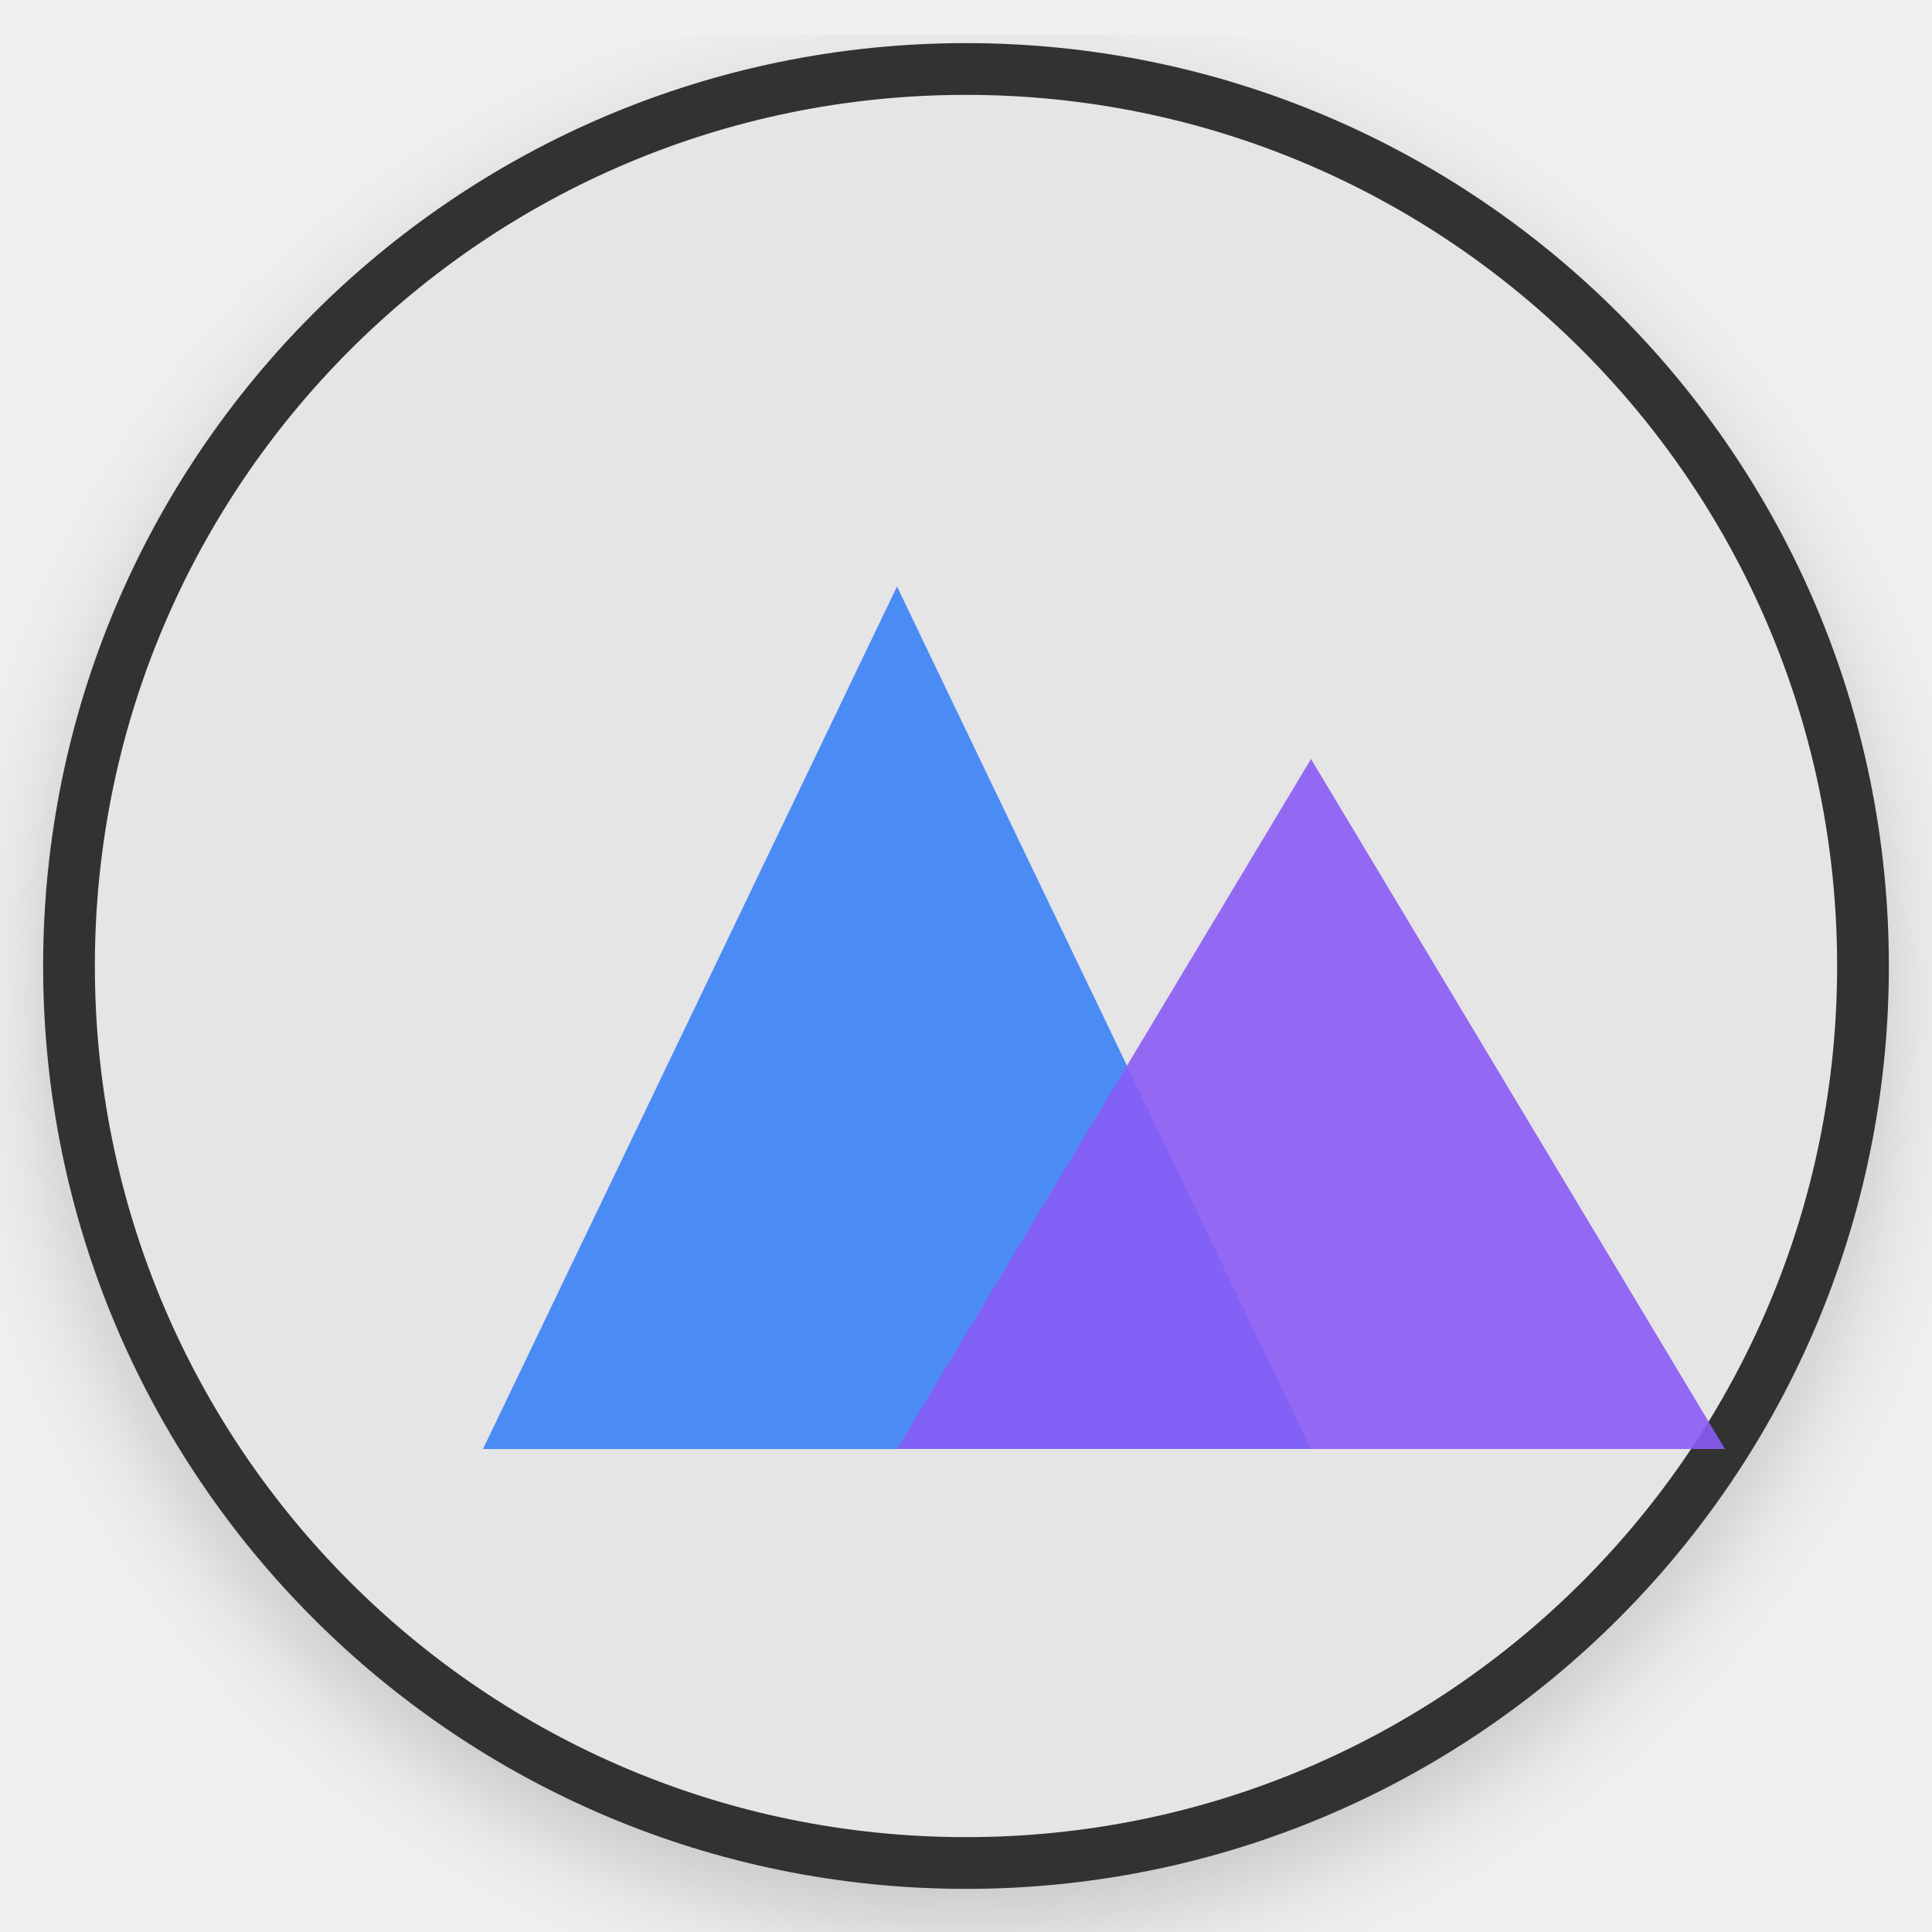
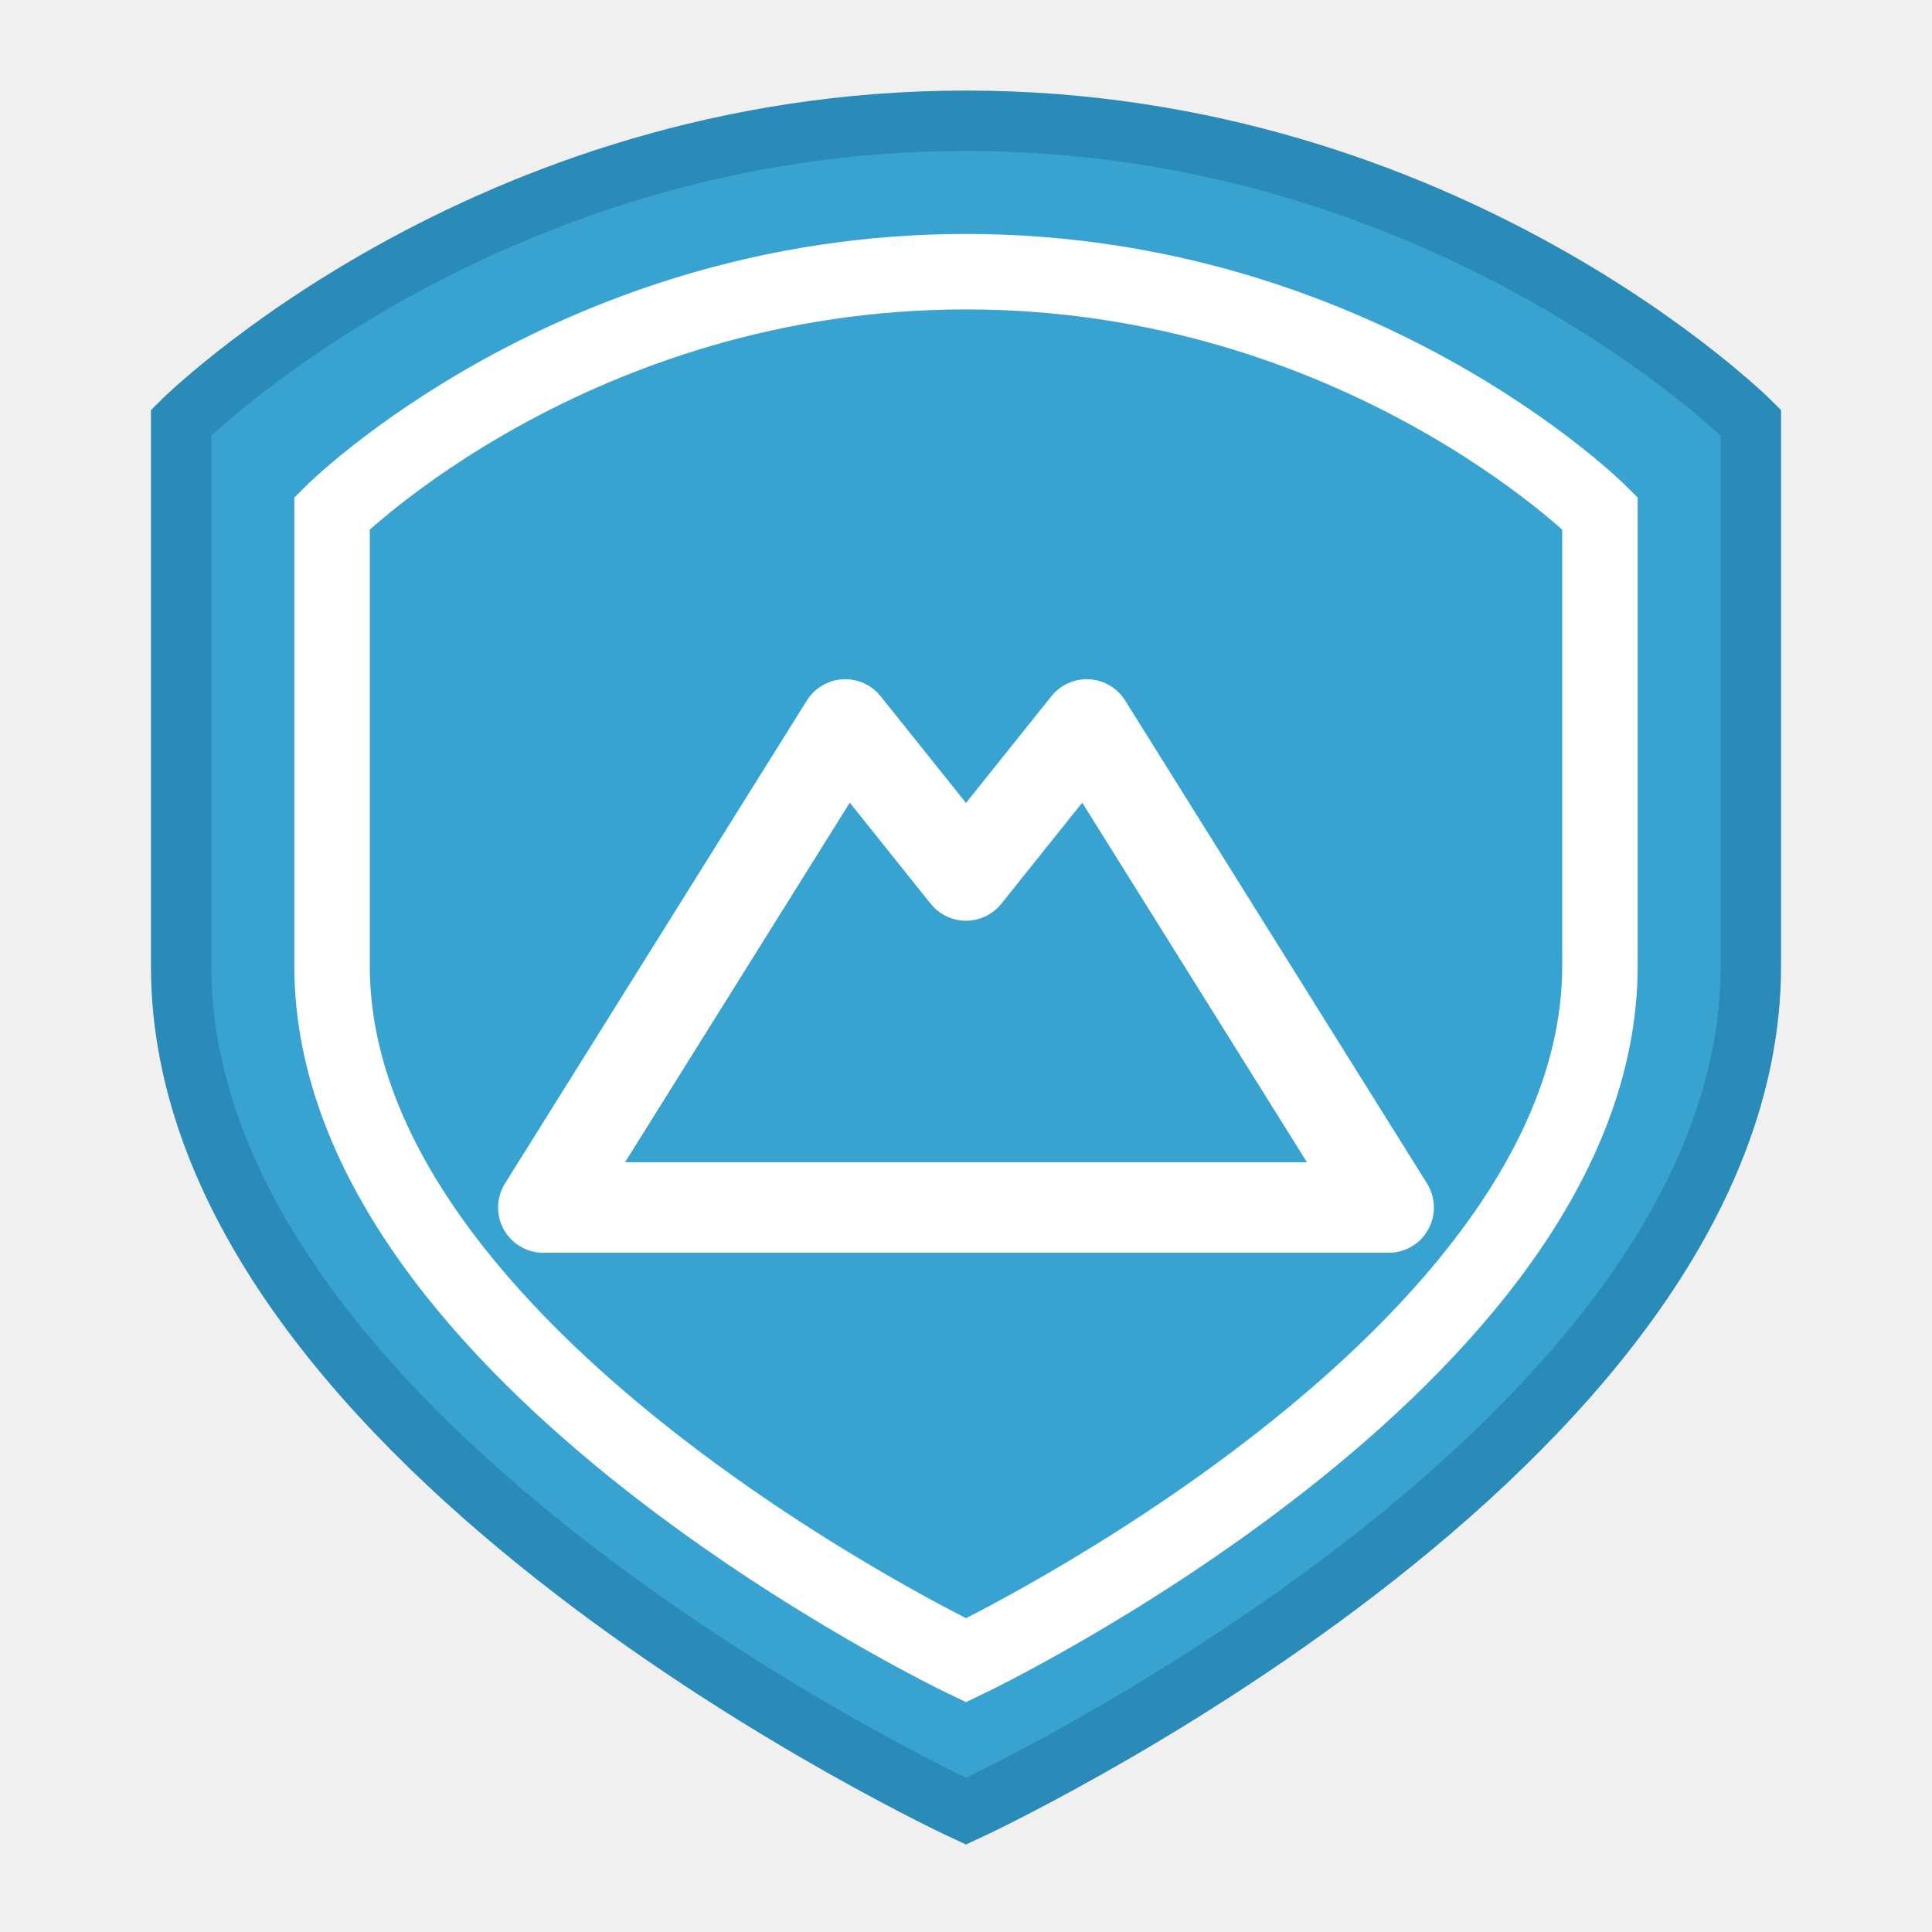
- <svg xmlns="http://www.w3.org/2000/svg" viewBox="0 0 56 56">
-   <defs>
-     <filter id="s" x="-10%" y="-10%" width="120%" height="120%">
-       <feDropShadow dx="0" dy="1" stdDeviation="1.5" flood-color="#00000030" />
-     </filter>
-   </defs>
-   <circle cx="28" cy="28" r="26" fill="#e5e5e5" stroke="#333" stroke-width="1.5" filter="url(#s)" />
-   <path d="M14 42 L26 17 L38 42 Z" fill="#3b82f6" opacity="0.9" />
-   <path d="M26 42 L38 22 L50 42 Z" fill="#8b5cf6" opacity="0.9" />
+ <svg xmlns="http://www.w3.org/2000/svg" viewBox="0 0 64 64">
+   <path d="M32 4 C16 4 6 14 6 14 L6 32 C6 48 32 60 32 60 C32 60 58 48 58 32 L58 14 C58 14 48 4 32 4Z" fill="#38a3d1" stroke="#2a8ab8" stroke-width="2" />
+   <path d="M32 9 C19 9 11 17 11 17 L11 32 C11 45 32 55 32 55 C32 55 53 45 53 32 L53 17 C53 17 45 9 32 9Z" fill="#38a3d1" stroke="white" stroke-width="2.5" />
+   <path d="M18 40 L28 24 L32 29 L36 24 L46 40 Z" fill="none" stroke="white" stroke-width="3" stroke-linejoin="round" />
</svg>
